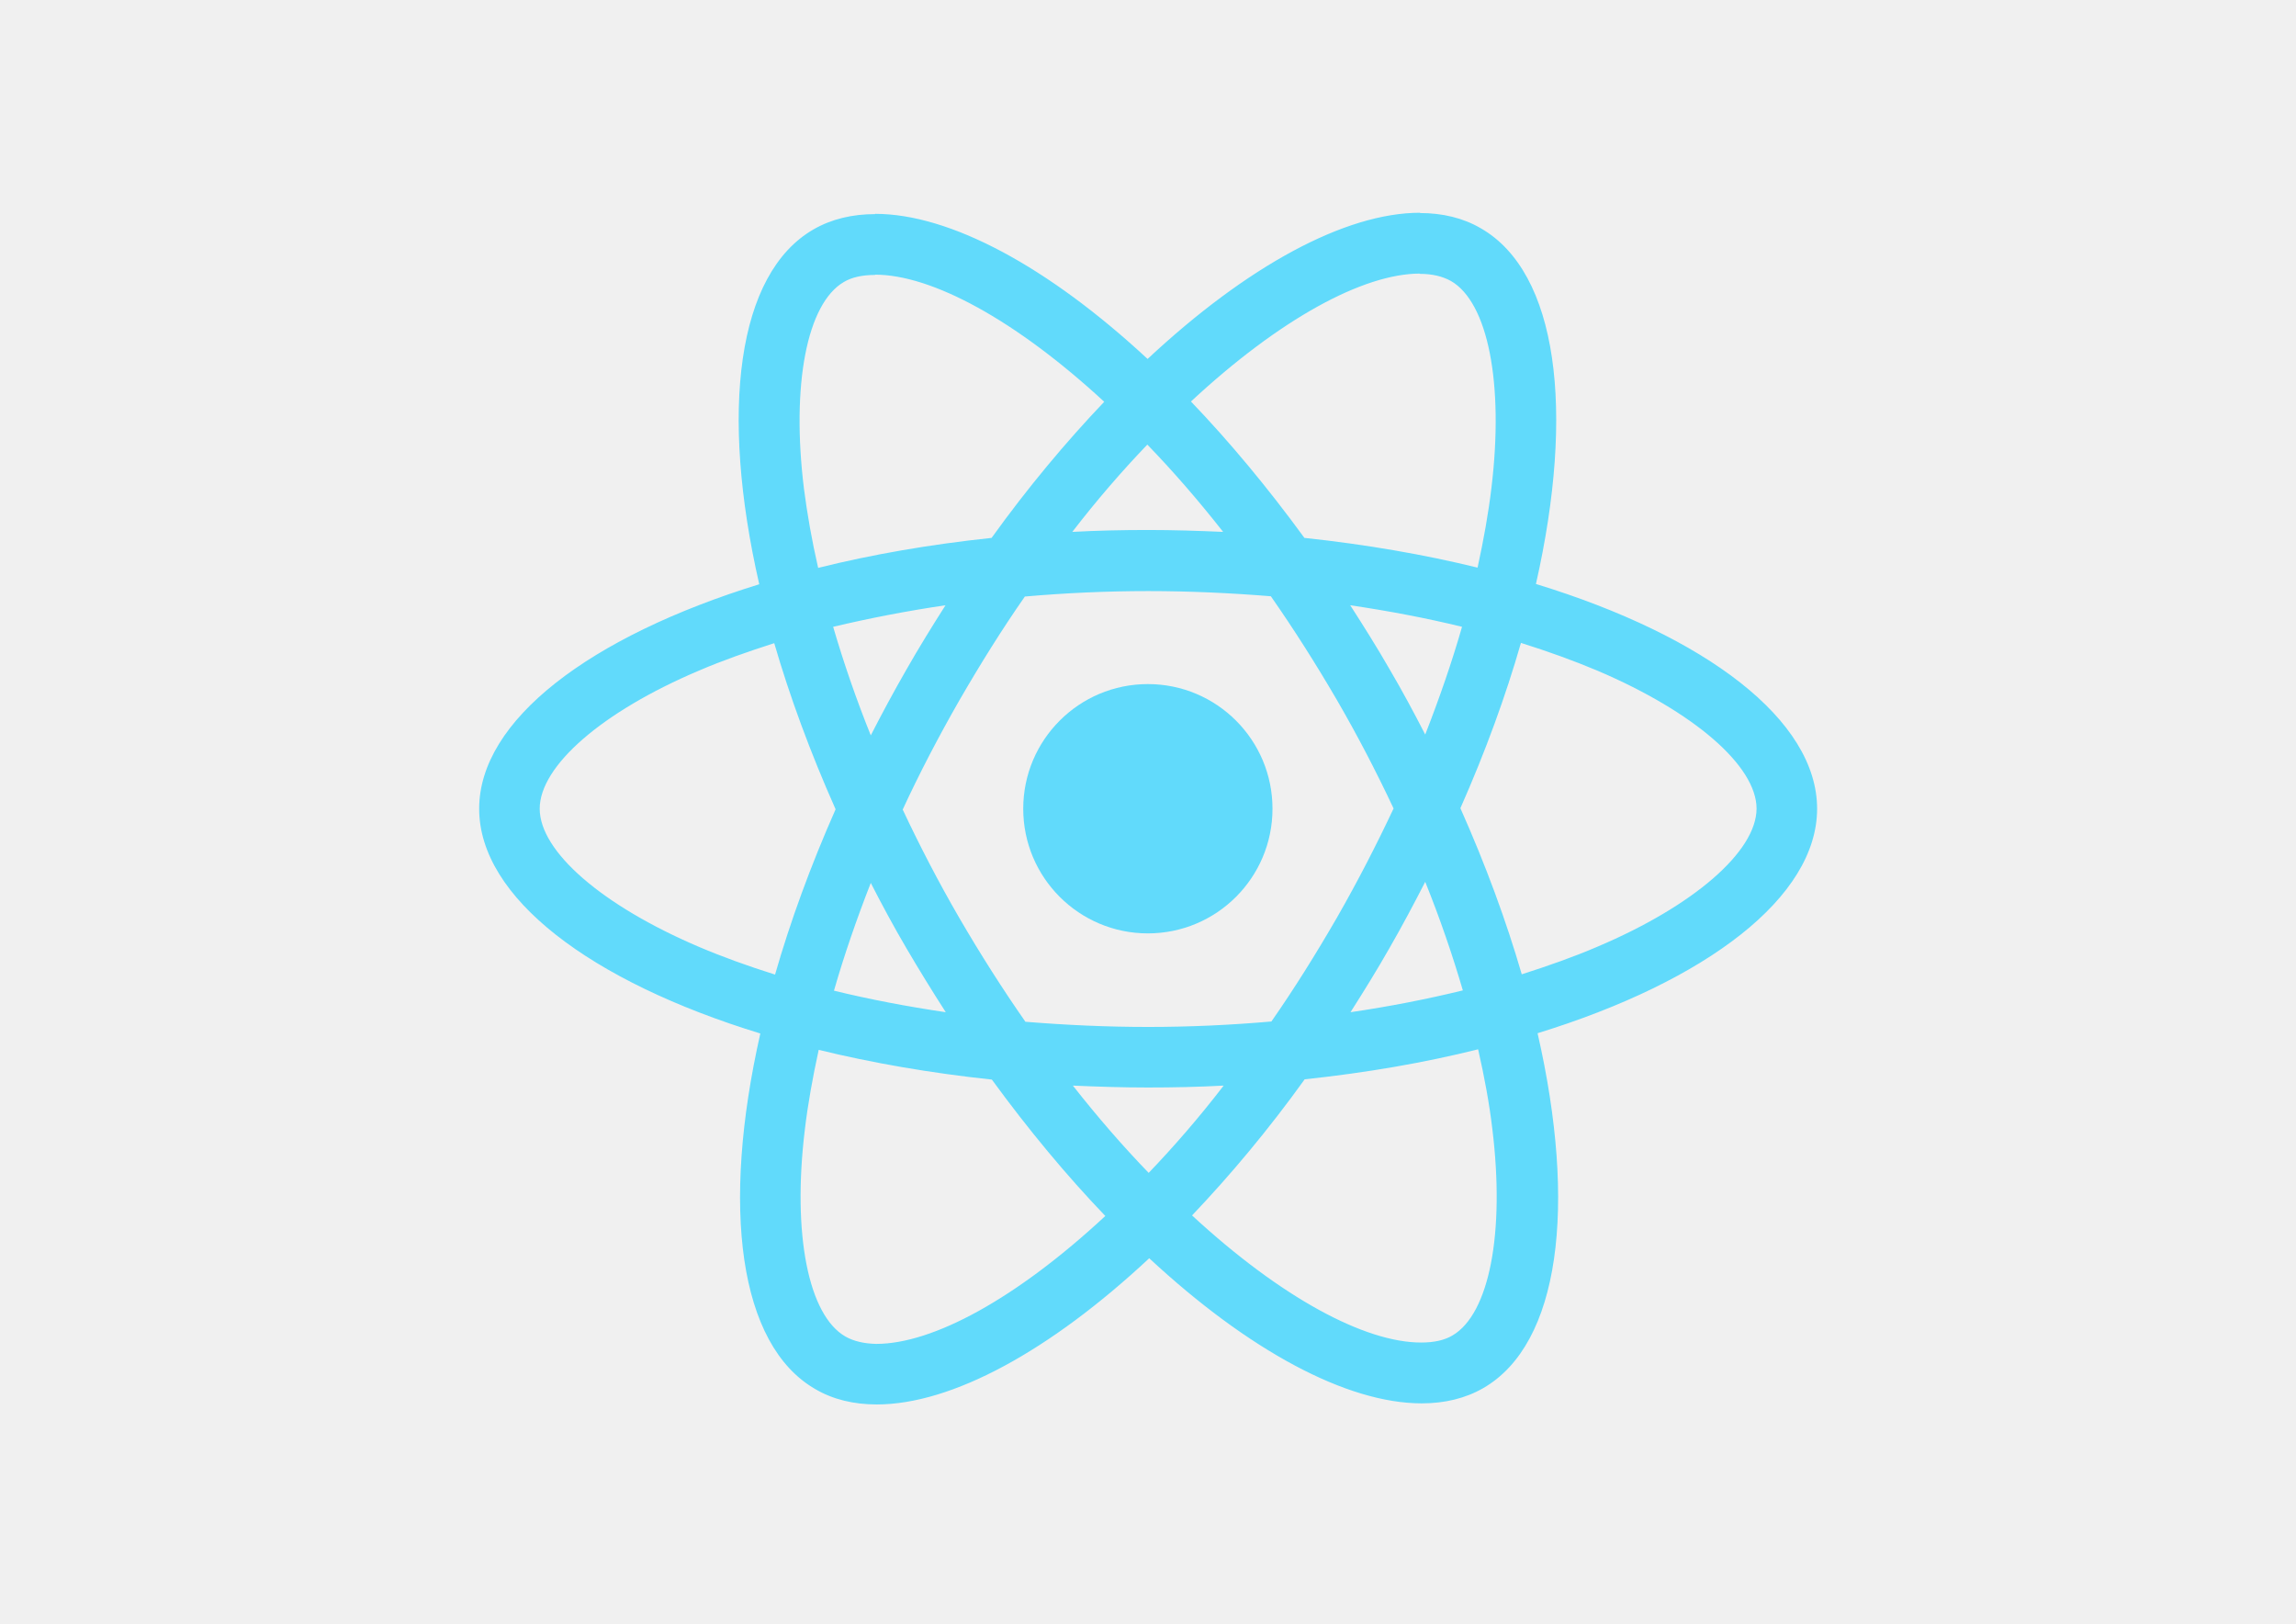
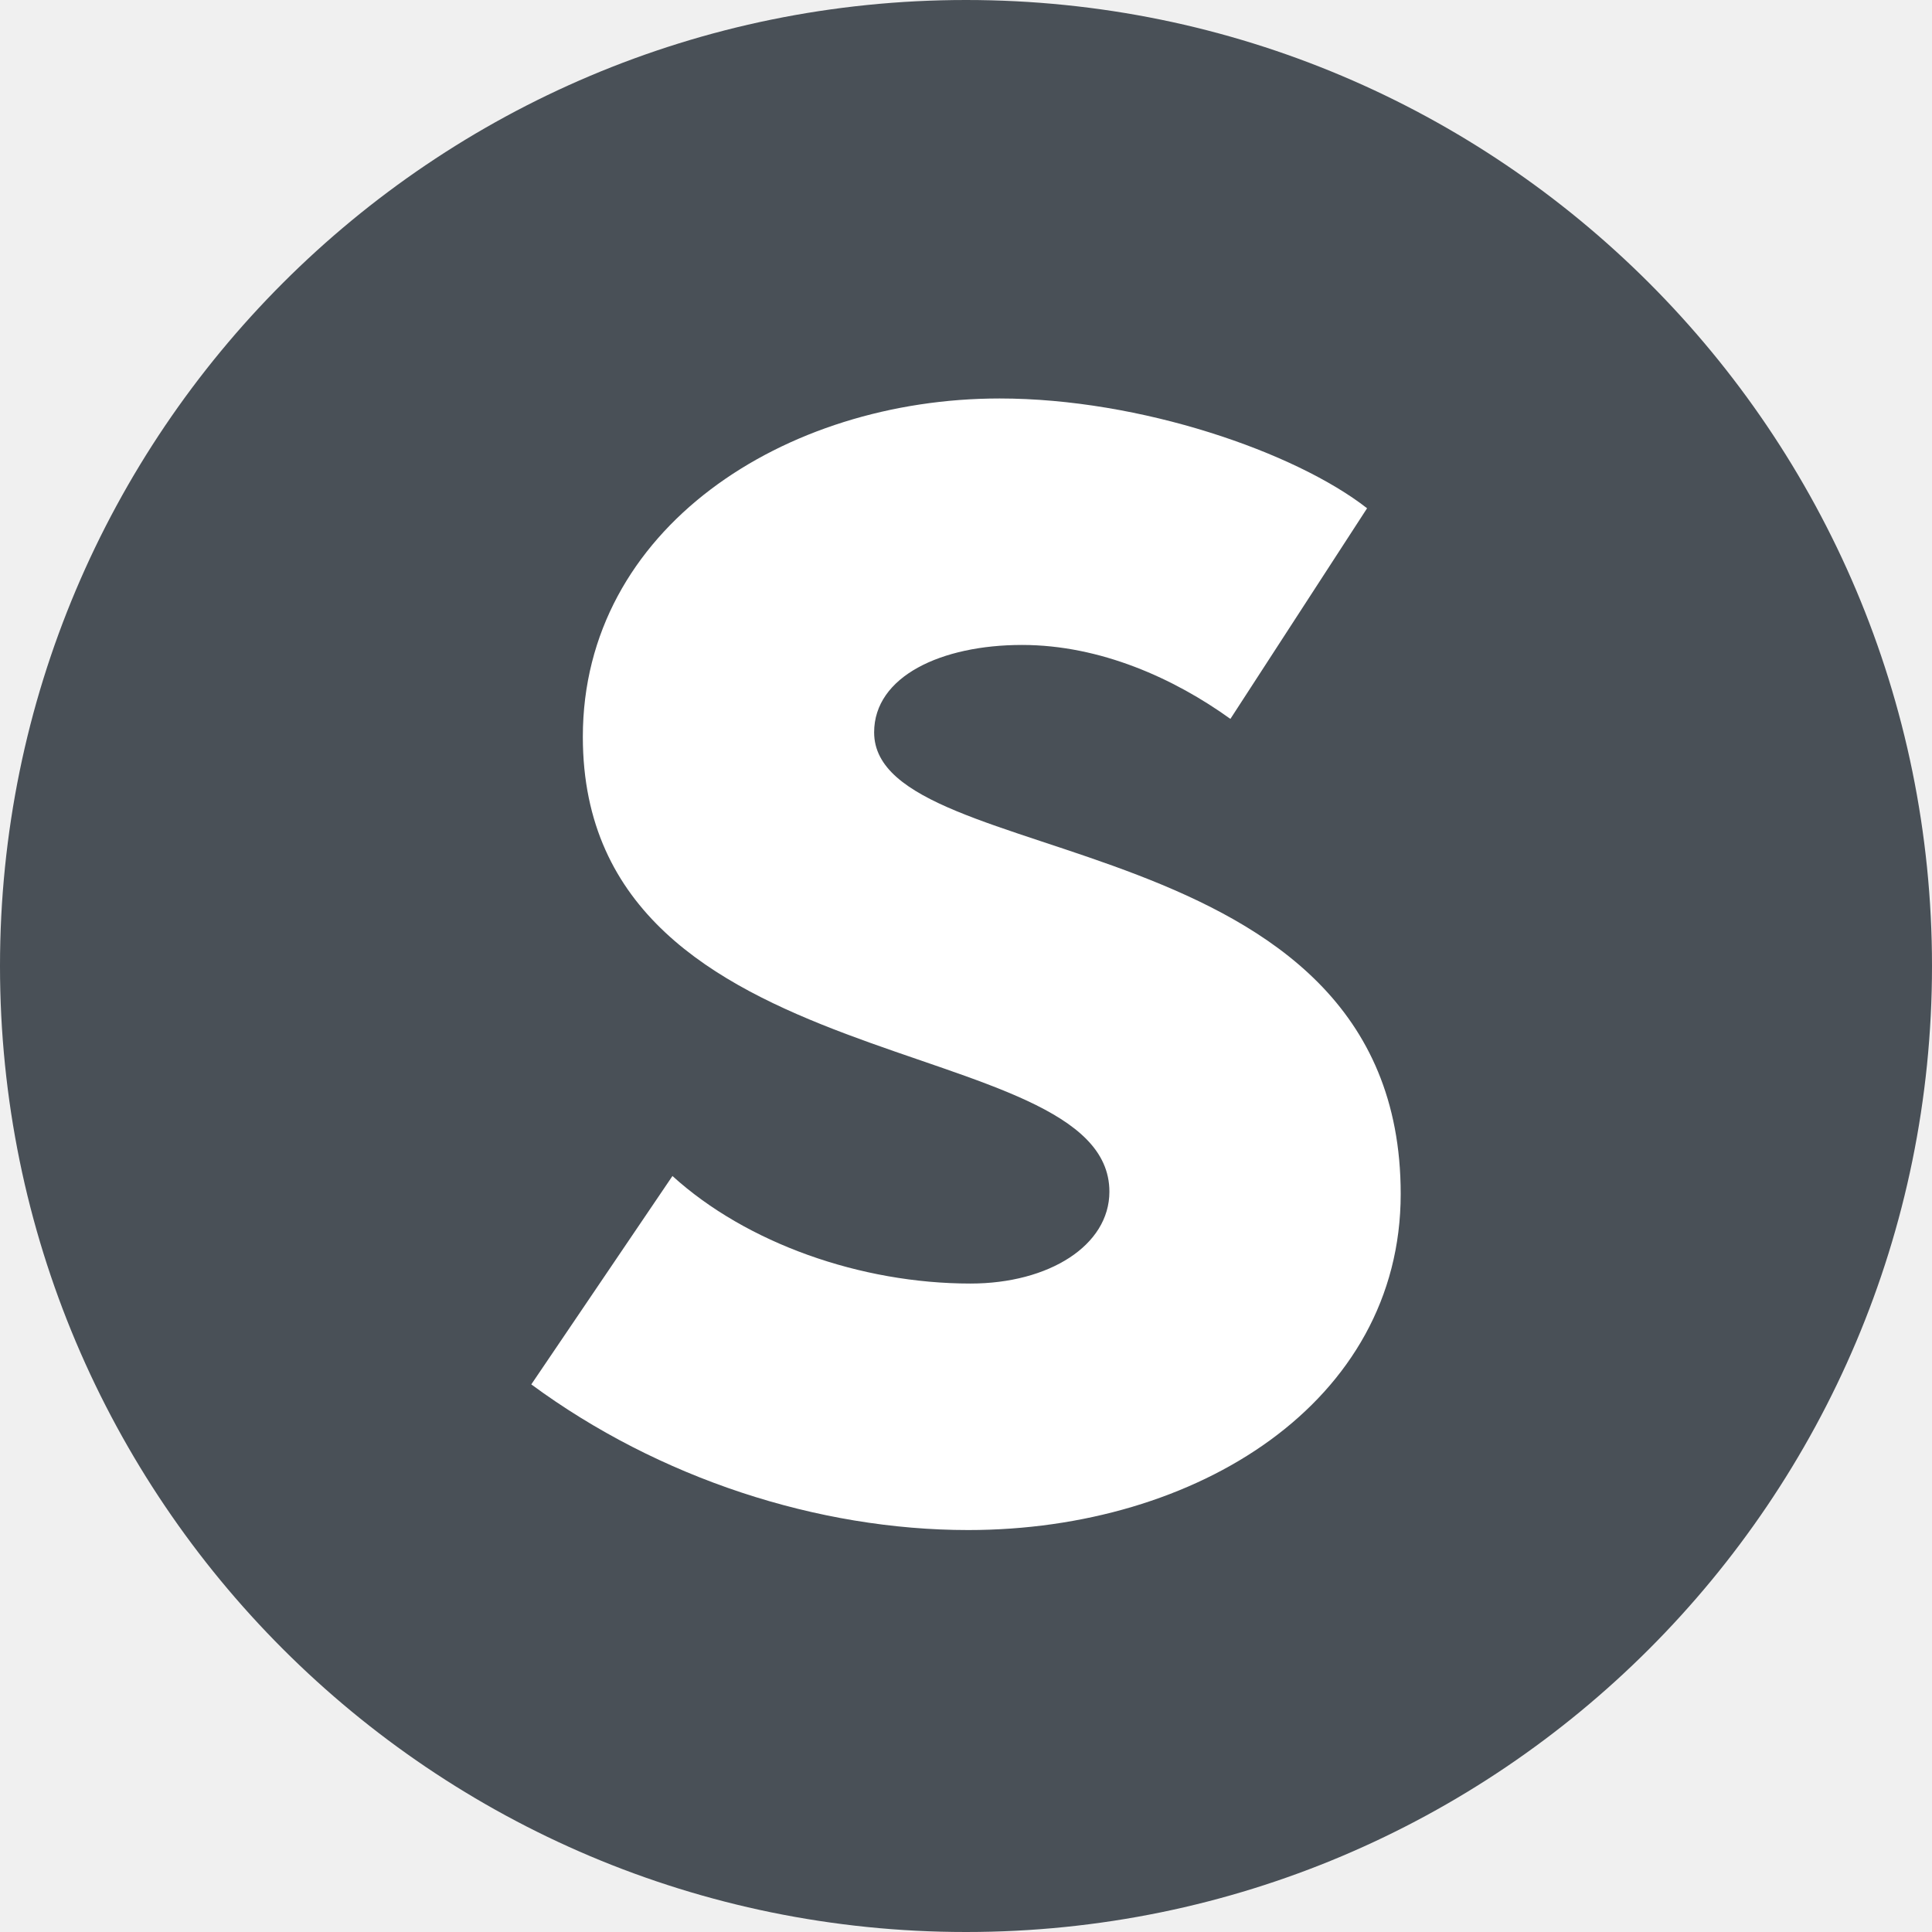
- <svg xmlns="http://www.w3.org/2000/svg" viewBox="0 0 841.9 595.3">
-   <g fill="#61DAFB">
-     <path d="M666.3 296.5c0-32.5-40.7-63.3-103.1-82.4 14.4-63.6 8-114.2-20.2-130.4-6.5-3.8-14.1-5.6-22.4-5.6v22.3c4.6 0 8.3.9 11.4 2.6 13.6 7.8 19.5 37.5 14.9 75.7-1.1 9.4-2.9 19.3-5.1 29.4-19.6-4.8-41-8.5-63.5-10.9-13.5-18.5-27.5-35.3-41.6-50 32.6-30.3 63.2-46.9 84-46.9V78c-27.5 0-63.5 19.6-99.9 53.6-36.4-33.8-72.4-53.2-99.9-53.2v22.3c20.7 0 51.4 16.5 84 46.6-14 14.7-28 31.4-41.3 49.9-22.6 2.4-44 6.1-63.6 11-2.3-10-4-19.7-5.2-29-4.7-38.2 1.1-67.9 14.6-75.8 3-1.8 6.9-2.6 11.5-2.6V78.5c-8.4 0-16 1.8-22.6 5.6-28.1 16.2-34.4 66.7-19.9 130.1-62.2 19.2-102.7 49.9-102.7 82.3 0 32.5 40.7 63.3 103.1 82.4-14.4 63.6-8 114.2 20.2 130.4 6.5 3.8 14.1 5.6 22.5 5.6 27.5 0 63.5-19.6 99.9-53.6 36.4 33.8 72.4 53.2 99.9 53.2 8.4 0 16-1.8 22.6-5.6 28.1-16.2 34.4-66.7 19.9-130.1 62-19.1 102.5-49.9 102.5-82.3zm-130.2-66.7c-3.7 12.9-8.3 26.2-13.5 39.5-4.1-8-8.4-16-13.1-24-4.6-8-9.5-15.8-14.4-23.4 14.2 2.1 27.9 4.7 41 7.9zm-45.8 106.5c-7.8 13.5-15.8 26.3-24.1 38.2-14.9 1.3-30 2-45.2 2-15.1 0-30.2-.7-45-1.9-8.3-11.9-16.4-24.6-24.2-38-7.6-13.1-14.5-26.4-20.8-39.8 6.2-13.4 13.2-26.8 20.7-39.9 7.8-13.5 15.8-26.3 24.1-38.2 14.9-1.3 30-2 45.2-2 15.1 0 30.2.7 45 1.9 8.3 11.9 16.4 24.6 24.2 38 7.6 13.1 14.5 26.4 20.8 39.8-6.3 13.4-13.2 26.8-20.7 39.9zm32.3-13c5.4 13.4 10 26.8 13.8 39.8-13.1 3.2-26.9 5.9-41.2 8 4.9-7.7 9.8-15.6 14.4-23.7 4.6-8 8.9-16.1 13-24.1zM421.2 430c-9.3-9.6-18.6-20.3-27.8-32 9 .4 18.2.7 27.5.7 9.4 0 18.7-.2 27.8-.7-9 11.7-18.3 22.4-27.5 32zm-74.4-58.9c-14.2-2.1-27.9-4.7-41-7.9 3.7-12.9 8.3-26.2 13.5-39.5 4.1 8 8.4 16 13.1 24 4.7 8 9.5 15.8 14.4 23.4zM420.7 163c9.3 9.6 18.6 20.3 27.8 32-9-.4-18.2-.7-27.5-.7-9.4 0-18.7.2-27.8.7 9-11.7 18.3-22.4 27.5-32zm-74 58.9c-4.9 7.7-9.8 15.6-14.4 23.7-4.6 8-8.9 16-13 24-5.4-13.4-10-26.8-13.8-39.8 13.1-3.1 26.9-5.8 41.2-7.9zm-90.5 125.2c-35.4-15.1-58.3-34.9-58.3-50.6 0-15.7 22.9-35.6 58.3-50.6 8.6-3.7 18-7 27.7-10.1 5.7 19.6 13.2 40 22.5 60.9-9.2 20.8-16.6 41.1-22.2 60.6-9.9-3.1-19.3-6.5-28-10.2zM310 490c-13.6-7.8-19.5-37.5-14.9-75.7 1.1-9.4 2.9-19.3 5.1-29.4 19.6 4.8 41 8.5 63.5 10.9 13.5 18.5 27.5 35.3 41.6 50-32.6 30.3-63.2 46.9-84 46.9-4.5-.1-8.3-1-11.3-2.7zm237.2-76.2c4.7 38.2-1.1 67.9-14.6 75.8-3 1.8-6.9 2.6-11.5 2.6-20.7 0-51.4-16.5-84-46.6 14-14.7 28-31.4 41.3-49.9 22.6-2.4 44-6.1 63.6-11 2.3 10.1 4.1 19.8 5.2 29.1zm38.5-66.7c-8.6 3.7-18 7-27.7 10.1-5.7-19.6-13.2-40-22.5-60.9 9.2-20.8 16.6-41.1 22.2-60.6 9.9 3.1 19.3 6.5 28.1 10.2 35.4 15.1 58.3 34.9 58.3 50.6-.1 15.7-23 35.6-58.4 50.6zM320.8 78.4z" />
-     <circle cx="420.9" cy="296.5" r="45.7" />
-     <path d="M520.5 78.1z" />
+ <svg xmlns="http://www.w3.org/2000/svg" width="80px" height="80px" viewBox="0 0 80 80" version="1.1">
+   <defs />
+   <g id="new-logo" stroke="none" stroke-width="1" fill="none" fill-rule="evenodd">
+     <rect id="Rectangle-5" fill="#495057" fill-rule="nonzero" x="0" y="0" width="80" height="80" rx="40" />
+     <path d="M22,57.325 L27.845,48.696 C30.907,51.479 35.639,53.149 40.186,53.149 C43.433,53.149 45.938,51.572 45.938,49.345 C45.938,42.572 24.134,44.985 24.134,30.51 C24.134,21.881 32.485,16.5 41.392,16.5 C47.237,16.5 53.639,18.727 56.608,21.046 L50.948,29.768 C48.629,28.098 45.567,26.706 42.32,26.706 C38.979,26.706 36.196,28.005 36.196,30.325 C36.196,36.17 58,33.851 58,49.438 C58,58.067 49.557,63.356 40.093,63.356 C33.876,63.356 27.289,61.222 22,57.325 Z" id="Brown-Bold" fill="#FFFFFF" />
  </g>
</svg>
